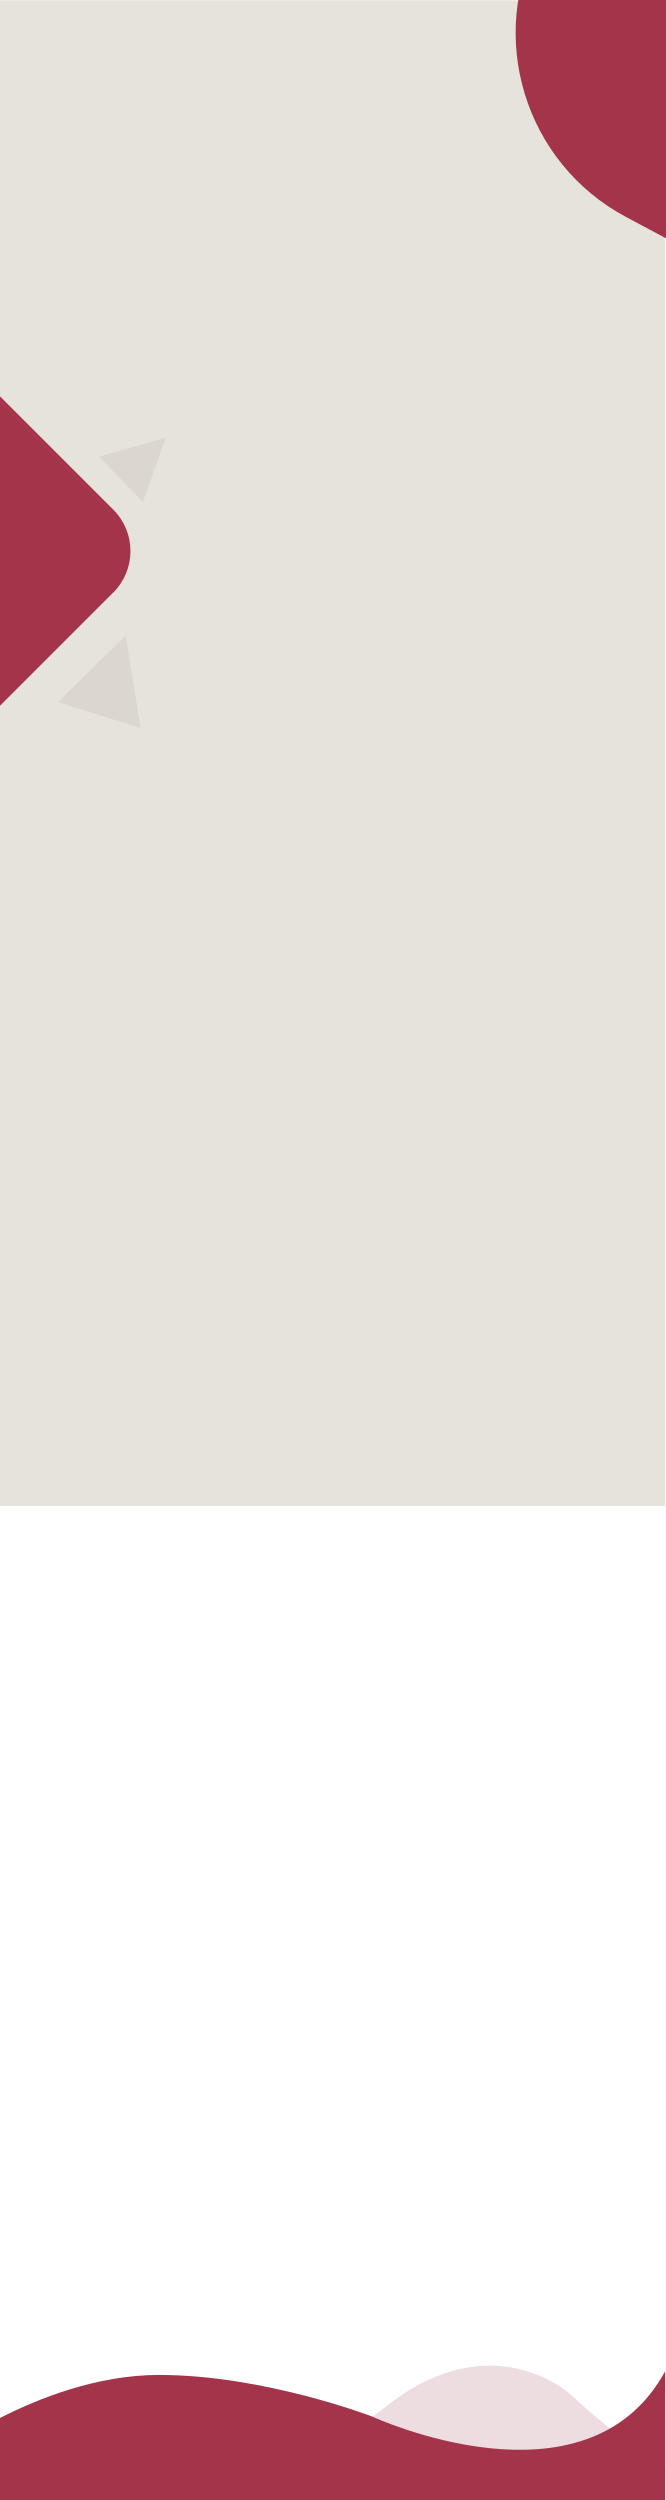
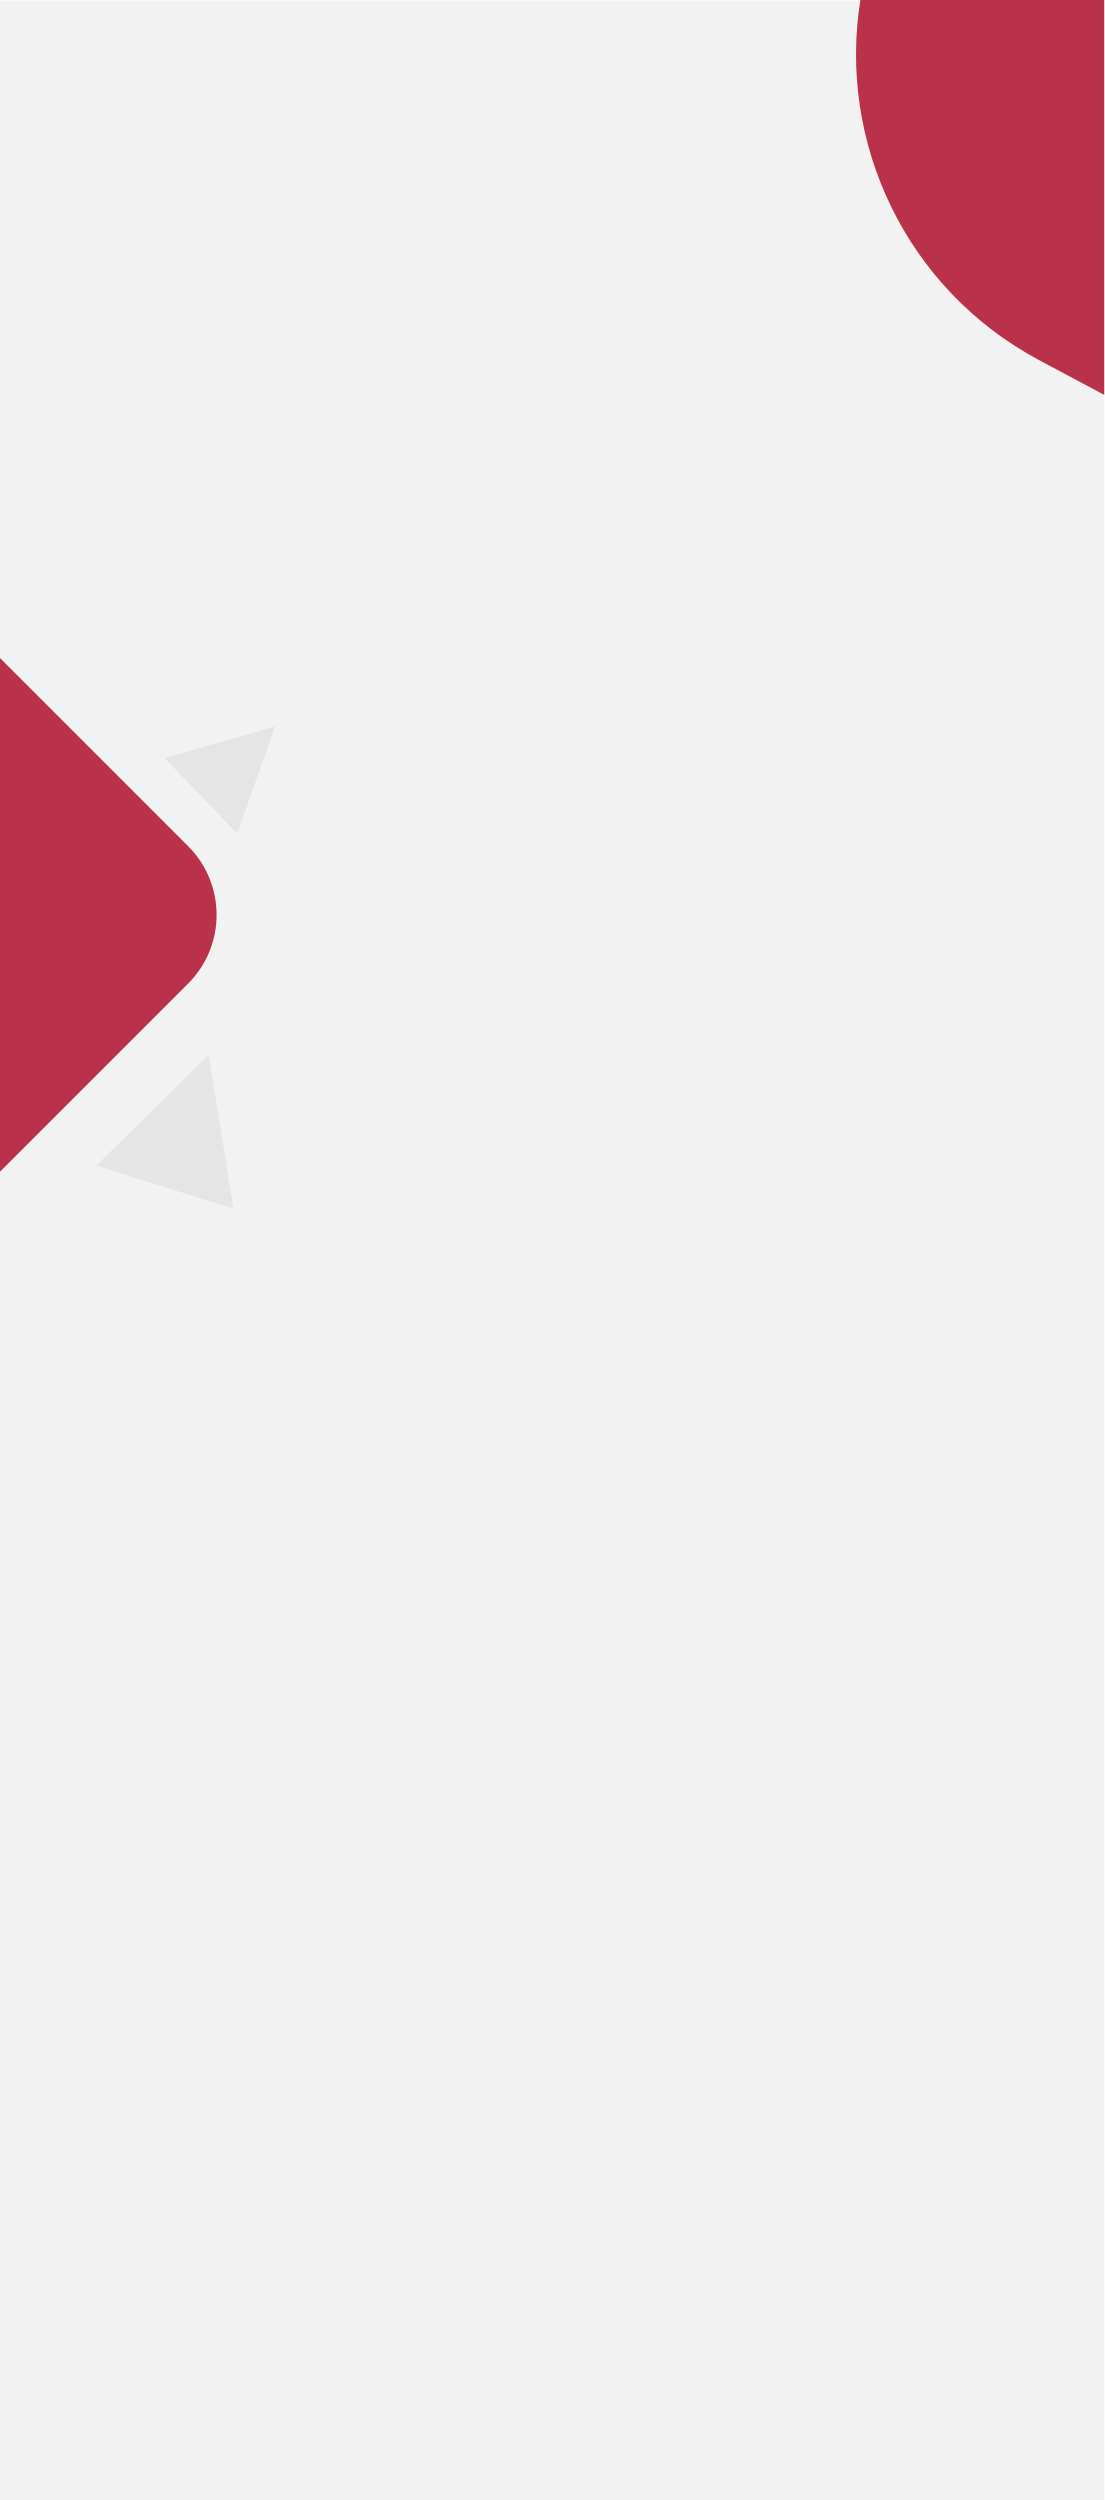
- <svg xmlns="http://www.w3.org/2000/svg" width="1280" height="4811" viewBox="0 0 1280 4811">
+ <svg xmlns="http://www.w3.org/2000/svg" viewBox="0 0 1280 2898">
  <defs>
-     <style>.cls-1{fill:#e5e3dc;}.cls-2{fill:#a3344a;}.cls-3{fill:#d8d5cd;opacity:0.8;}.cls-4{fill:#973349;opacity:0.17;}</style>
+     <style>.cls-1{fill:#f2f2f2;}.cls-2{fill:#e2e2e2;opacity:0.8;}.cls-3{fill:#b93249;}</style>
  </defs>
-   <g id="mobile_view" data-name="mobile view">
-     <rect class="cls-1" y="0.5" width="1280" height="2897.5" />
-     <rect class="cls-2" x="-604" y="687" width="747" height="747" rx="112.619" ry="112.619" transform="translate(682.3749 473.6014) rotate(45)" />
-     <rect class="cls-2" x="1320.467" y="-1649.688" width="2661.368" height="2661.368" rx="401.231" ry="401.231" transform="translate(161.8838 -1285.395) rotate(28.0786)" />
-     <polygon class="cls-3" points="241.908 1222.736 111.509 1351.267 270.59 1401.138 241.908 1222.736" />
-     <polygon class="cls-3" points="319.025 842.073 190.59 878.643 274.905 966.256 319.025 842.073" />
-     <path class="cls-4" d="M1280,4750.705c-107.132-70.153-179.053-140.45-179.053-140.45s-152.849-144.98-362.011,23.803C558.307,4779.816,117.035,4786.79,0,4785.981V4811H1280Z" />
-     <path class="cls-2" d="M716,4650.333s-208-80-410-80c-119.689,0-233.291,45.64-306,82.835V4811H1280V4563.185C1128.566,4841.612,716,4650.333,716,4650.333Z" />
+   <g id="Layer_2" data-name="Layer 2">
+     <g id="mobile_view" data-name="mobile view">
+       <rect class="cls-1" y="0.5" width="1280" height="2897.5" />
+       <polygon class="cls-2" points="241.908 1222.736 111.509 1351.267 270.59 1401.138 241.908 1222.736" />
+       <polygon class="cls-2" points="319.025 842.073 190.59 878.643 274.905 966.256 319.025 842.073" />
+       <path class="cls-3" d="M1280,0H997.35c-26.405,164.503,52.183,334.776,207.413,417.586L1280,457.723Z" />
+       <path class="cls-3" d="M0,762.791v595.417L218.075,1140.133a112.619,112.619,0,0,0,0-159.267Z" />
+     </g>
  </g>
</svg>
